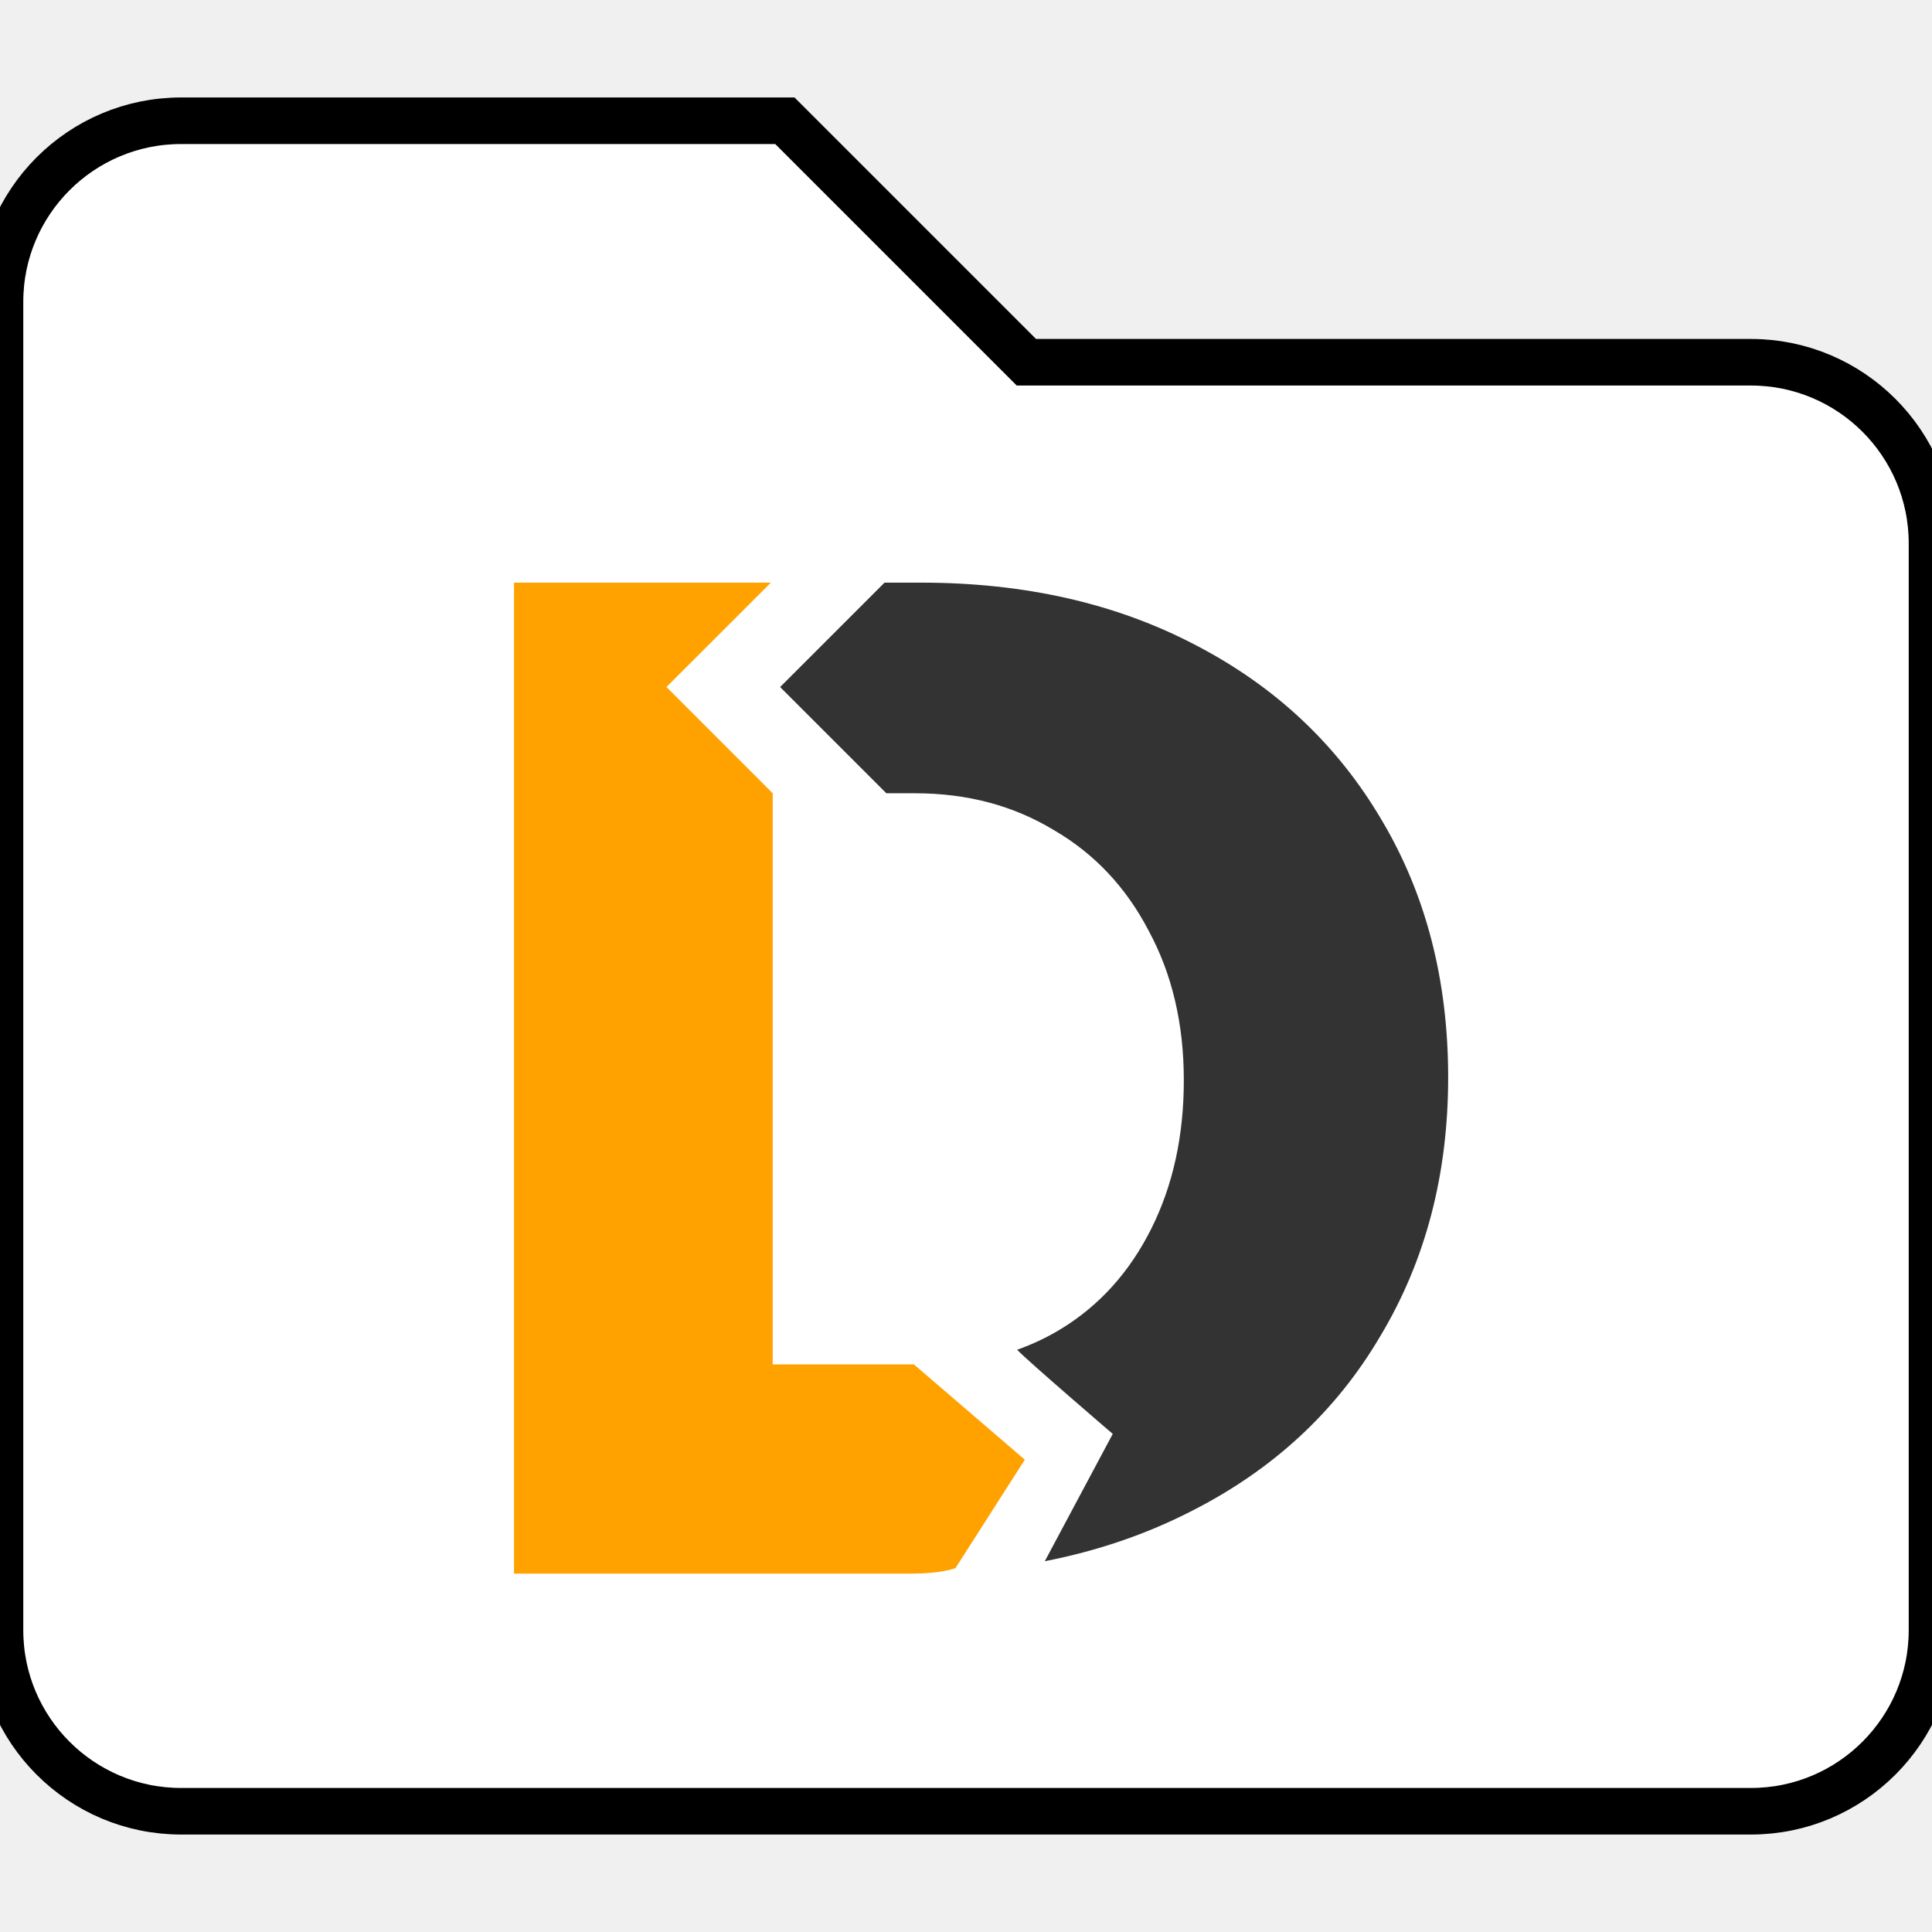
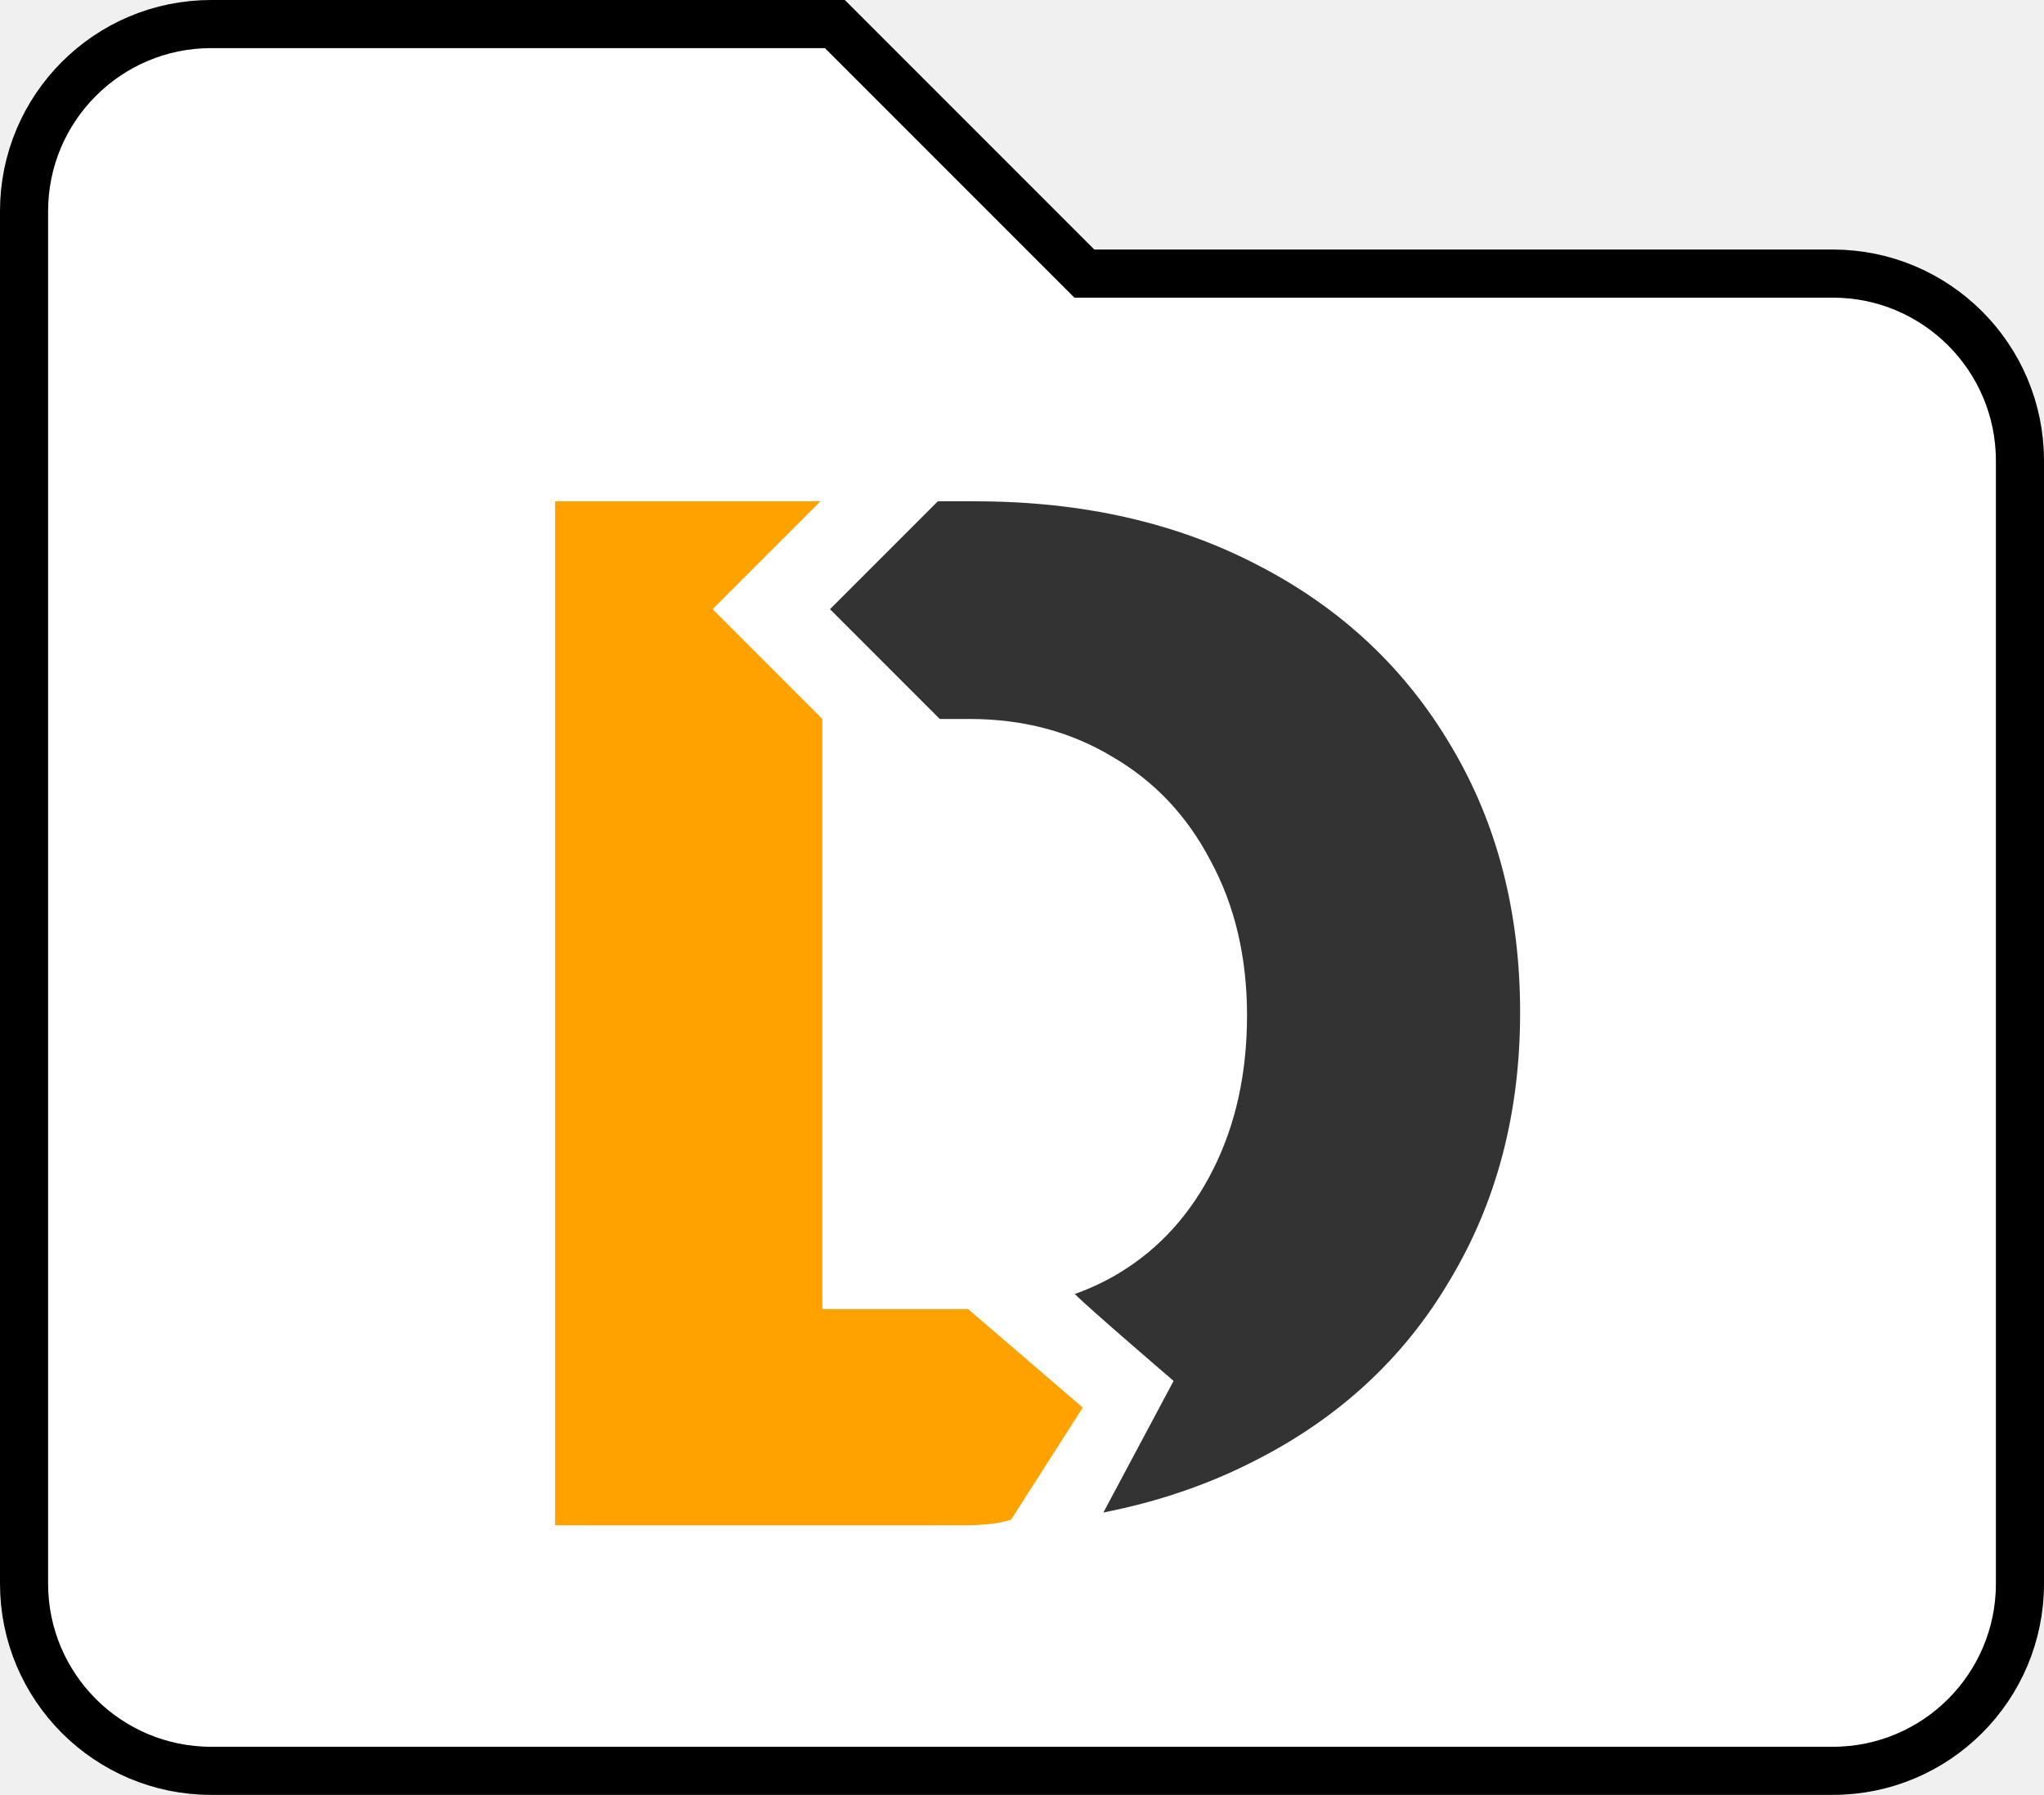
- <svg xmlns="http://www.w3.org/2000/svg" viewBox="0 0 512 512" version="1.1" id="svg826">
+ <svg xmlns="http://www.w3.org/2000/svg" viewBox="0 0 524.34 460.34" version="1.1" id="svg826" width="524.34" height="460.34">
  <defs id="defs830" />
-   <path d="M512 144v288c0 26.5-21.5 48-48 48h-416C21.5 480 0 458.5 0 432v-352C0 53.5 21.5 32 48 32h160l64 64h192C490.5 96 512 117.5 512 144z" id="path824" style="stroke:#000000;stroke-opacity:1;fill:#ffffff;fill-opacity:1;stroke-width:12.34;stroke-miterlimit:4;stroke-dasharray:none" />
-   <g id="g10541" transform="matrix(0.8858621,0,0,0.8858621,222.4419,-246.7418)">
+   <path d="m 518.17,118.17 v 288 c 0,26.5 -21.5,48 -48,48 H 54.17 c -26.5,0 -48,-21.5 -48,-48 V 54.17 c 0,-26.5 21.5,-48 48,-48 H 214.17 l 64,64 h 192 c 26.5,0 48,21.5 48,48 z" id="path824" style="fill:#ffffff;fill-opacity:1;stroke:#000000;stroke-width:12.34;stroke-miterlimit:4;stroke-dasharray:none;stroke-opacity:1" />
+   <g id="g10541" transform="matrix(0.8858621,0,0,0.8858621,228.612,-272.5717)">
    <path style="font-style:normal;font-variant:normal;font-weight:bold;font-stretch:normal;font-size:192px;line-height:25px;font-family:Montserrat;-inkscape-font-specification:'Montserrat Bold';text-align:start;letter-spacing:0px;word-spacing:0px;writing-mode:lr-tb;text-anchor:start;display:inline;fill:#333333;fill-opacity:1;stroke:none;stroke-width:2.203px;stroke-linecap:butt;stroke-linejoin:miter;stroke-opacity:1" d="m 13.509,452.831 -31.232,31.232 31.783,31.783 h 8.633 c 15.506,0 29.322,3.665 41.445,10.996 12.123,7.048 21.566,17.054 28.332,30.023 7.048,12.969 10.574,27.91 10.574,44.826 0,16.634 -3.242,31.436 -9.727,44.404 -6.484,12.969 -15.509,22.979 -27.068,30.027 -4.139,2.523 -8.501,4.575 -13.074,6.195 3.191,3.393 28.608,25.175 28.608,25.175 l -20.331,38.089 c 15.693,-3.065 30.263,-8.029 43.703,-14.906 24.528,-12.405 43.418,-29.882 56.669,-52.436 13.533,-22.554 20.301,-48.353 20.301,-77.392 0,-29.039 -6.628,-54.693 -19.879,-76.966 C 148.996,501.327 130.39,483.846 106.425,471.441 82.743,459.036 55.396,452.831 24.383,452.831 Z" id="path1711-6-2-1" />
    <path style="font-style:normal;font-variant:normal;font-weight:bold;font-stretch:normal;font-size:192px;line-height:25px;font-family:Montserrat;-inkscape-font-specification:'Montserrat Bold';text-align:start;letter-spacing:0px;word-spacing:0px;writing-mode:lr-tb;text-anchor:start;fill:#ffa200;fill-opacity:1;stroke:none;stroke-width:2.203px;stroke-linecap:butt;stroke-linejoin:miter;stroke-opacity:1" d="m -97.332,452.831 v 296.454 c 0,0 110.149,0.033 119.193,0 9.044,-0.033 12.877,-1.652 12.877,-1.652 L 55.477,715.205 22.288,686.696 H -19.94 V 515.846 l -14.738,-14.743 -17.04,-17.04 -0.01,-0.004 c 0.003,0.002 15.688,-15.684 31.232,-31.228 z" id="path1711-6-2-1-9" />
  </g>
</svg>
